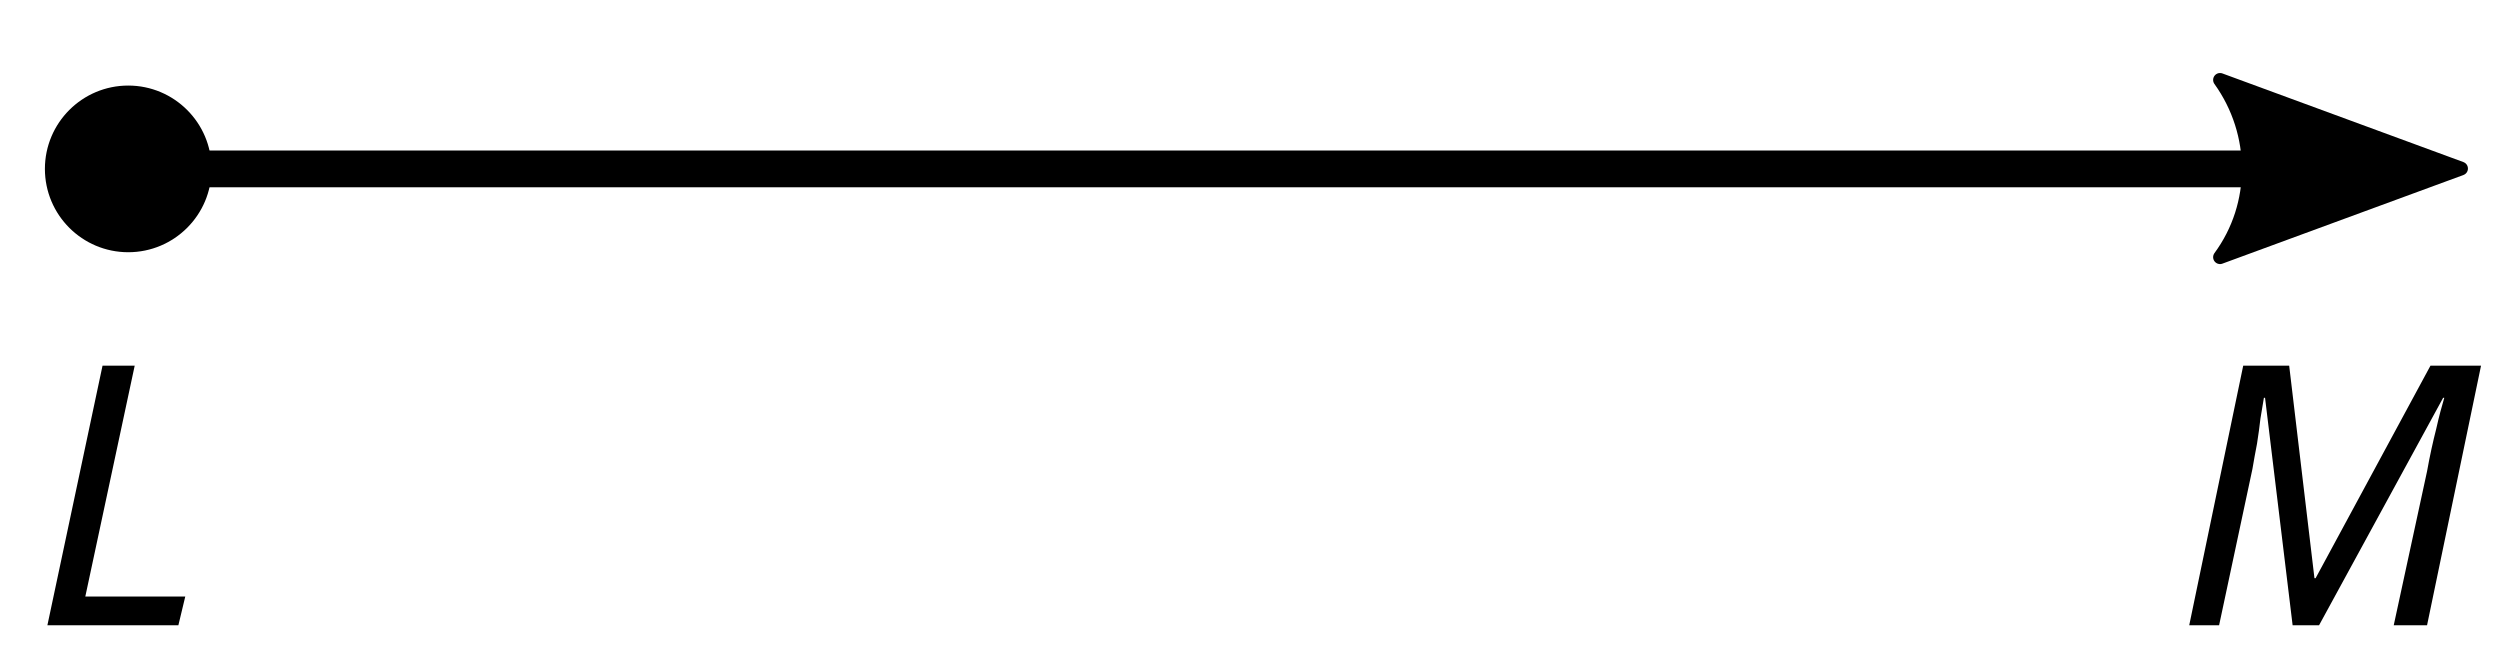
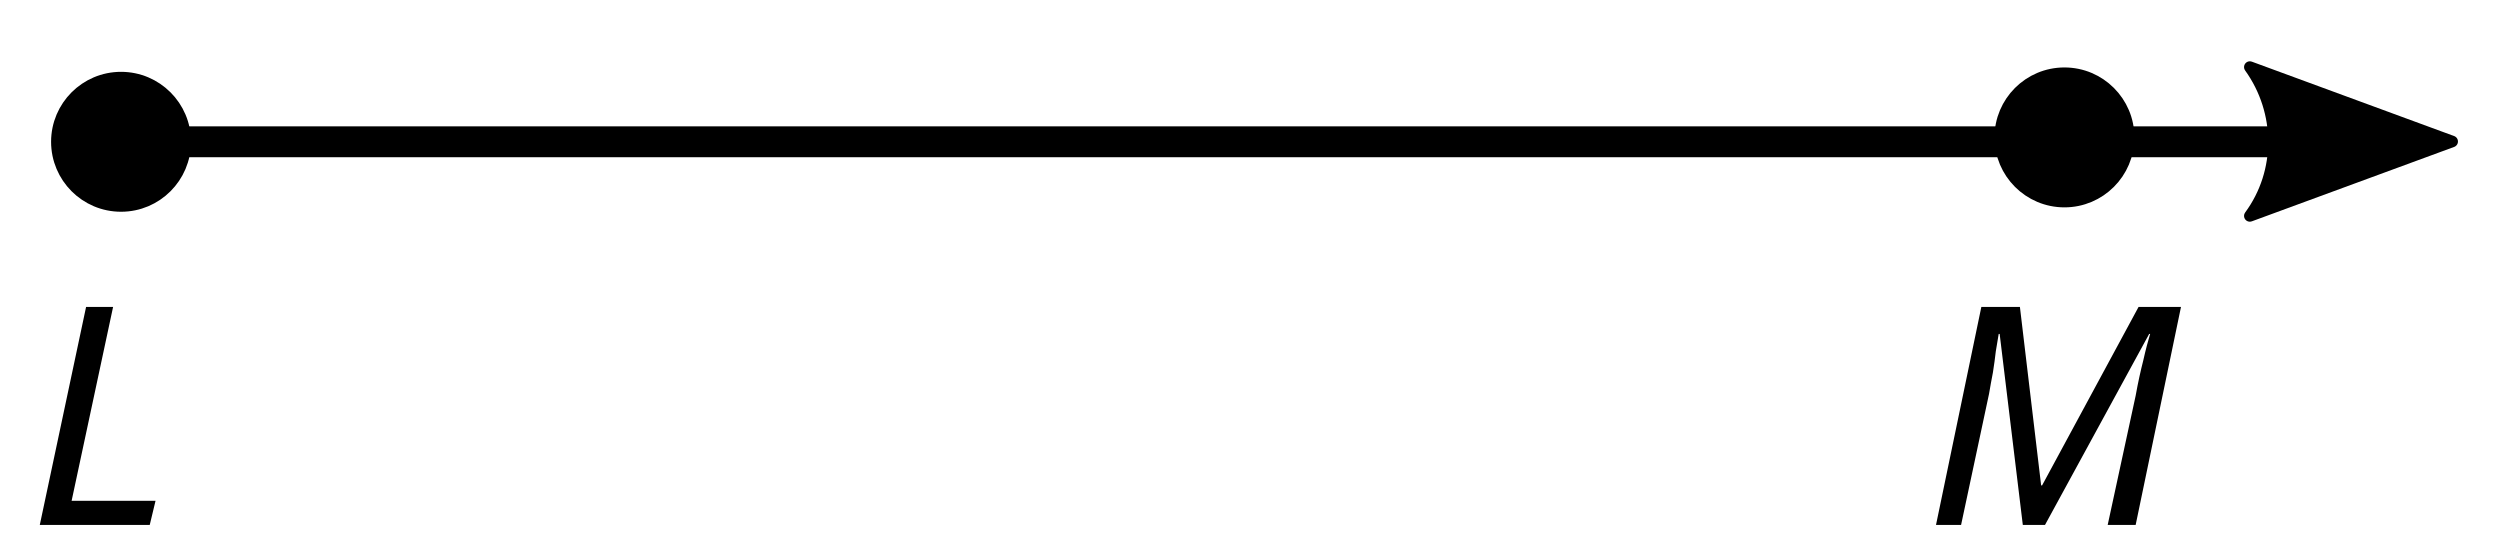
- <svg xmlns="http://www.w3.org/2000/svg" width="34mm" height="9mm" viewBox="0 0 34 9" version="1.1" id="svg2784">
+ <svg xmlns="http://www.w3.org/2000/svg" width="40.5mm" height="9mm" viewBox="0 0 40.5 9" version="1.1" id="svg2784">
  <defs id="defs2778">
+     <marker style="overflow:visible" id="marker4921" refX="0" refY="0" orient="auto">
+       <path transform="matrix(0.4,0,0,0.4,2.96,0.4)" style="fill:#000000;fill-opacity:1;fill-rule:evenodd;stroke:#000000;stroke-width:1pt;stroke-opacity:1" d="m -2.5,-1 c 0,2.76 -2.24,5 -5,5 -2.76,0 -5,-2.24 -5,-5 0,-2.76 2.24,-5 5,-5 2.76,0 5,2.24 5,5 z" id="path4919" />
+     </marker>
    <marker orient="auto" refY="0" refX="0" id="marker5257" style="overflow:visible">
      <path id="path5255" d="m -2.5,-1 c 0,2.76 -2.24,5 -5,5 -2.76,0 -5,-2.24 -5,-5 0,-2.76 2.24,-5 5,-5 2.76,0 5,2.24 5,5 z" style="fill:#000000;fill-opacity:1;fill-rule:evenodd;stroke:#000000;stroke-width:1pt;stroke-opacity:1" transform="matrix(0.4,0,0,0.4,2.96,0.4)" />
    </marker>
    <marker orient="auto" refY="0" refX="0" id="DotS" style="overflow:visible">
      <path id="path4656" d="m -2.5,-1 c 0,2.76 -2.24,5 -5,5 -2.76,0 -5,-2.24 -5,-5 0,-2.76 2.24,-5 5,-5 2.76,0 5,2.24 5,5 z" style="fill:#000000;fill-opacity:1;fill-rule:evenodd;stroke:#000000;stroke-width:1pt;stroke-opacity:1" transform="matrix(0.2,0,0,0.2,1.48,0.2)" />
    </marker>
    <marker orient="auto" refY="0" refX="0" id="DotM" style="overflow:visible">
      <path id="path4653" d="m -2.5,-1 c 0,2.76 -2.24,5 -5,5 -2.76,0 -5,-2.24 -5,-5 0,-2.76 2.24,-5 5,-5 2.76,0 5,2.24 5,5 z" style="fill:#000000;fill-opacity:1;fill-rule:evenodd;stroke:#000000;stroke-width:1pt;stroke-opacity:1" transform="matrix(0.4,0,0,0.4,2.96,0.4)" />
    </marker>
    <marker orient="auto" refY="0" refX="0" id="Arrow1Sstart" style="overflow:visible">
      <path id="path839" d="M 0,0 5,-5 -12.5,0 5,5 Z" style="fill:#000000;fill-opacity:1;fill-rule:evenodd;stroke:#000000;stroke-width:1pt;stroke-opacity:1" transform="matrix(0.2,0,0,0.2,1.2,0)" />
    </marker>
    <marker orient="auto" refY="0" refX="0" id="Arrow2Send" style="overflow:visible">
      <path id="path860" style="fill:#000000;fill-opacity:1;fill-rule:evenodd;stroke:#000000;stroke-width:0.625;stroke-linejoin:round;stroke-opacity:1" d="M 8.719,4.034 -2.207,0.016 8.719,-4.002 c -1.745,2.372 -1.735,5.617 -6e-7,8.035 z" transform="matrix(-0.3,0,0,-0.3,0.69,0)" />
    </marker>
    <marker orient="auto" refY="0" refX="0" id="Arrow2Mend" style="overflow:visible">
      <path id="path854" style="fill:#000000;fill-opacity:1;fill-rule:evenodd;stroke:#000000;stroke-width:0.625;stroke-linejoin:round;stroke-opacity:1" d="M 8.719,4.034 -2.207,0.016 8.719,-4.002 c -1.745,2.372 -1.735,5.617 -6e-7,8.035 z" transform="scale(-0.6)" />
    </marker>
+     <marker orient="auto" refY="0" refX="0" id="marker5257-0" style="overflow:visible">
+       <path id="path5255-6" d="m -2.5,-1 c 0,2.76 -2.24,5 -5,5 -2.76,0 -5,-2.24 -5,-5 0,-2.76 2.24,-5 5,-5 2.76,0 5,2.24 5,5 z" style="fill:#000000;fill-opacity:1;fill-rule:evenodd;stroke:#000000;stroke-width:1pt;stroke-opacity:1" transform="matrix(0.4,0,0,0.4,2.96,0.4)" />
+     </marker>
+     <marker orient="auto" refY="0" refX="0" id="Arrow2Mend-0" style="overflow:visible">
+       <path id="path854-4" style="fill:#000000;fill-opacity:1;fill-rule:evenodd;stroke:#000000;stroke-width:0.625;stroke-linejoin:round;stroke-opacity:1" d="M 8.719,4.034 -2.207,0.016 8.719,-4.002 c -1.745,2.372 -1.735,5.617 -6e-7,8.035 z" transform="scale(-0.6)" />
+     </marker>
+     <marker orient="auto" refY="0" refX="0" id="marker5257-1" style="overflow:visible">
+       <path id="path5255-0" d="m -2.5,-1 c 0,2.76 -2.24,5 -5,5 -2.76,0 -5,-2.24 -5,-5 0,-2.76 2.24,-5 5,-5 2.76,0 5,2.24 5,5 z" style="fill:#000000;fill-opacity:1;fill-rule:evenodd;stroke:#000000;stroke-width:1pt;stroke-opacity:1" transform="matrix(0.4,0,0,0.4,2.96,0.4)" />
+     </marker>
+     <marker orient="auto" refY="0" refX="0" id="Arrow2Mend-07" style="overflow:visible">
+       <path id="path854-49" style="fill:#000000;fill-opacity:1;fill-rule:evenodd;stroke:#000000;stroke-width:0.625;stroke-linejoin:round;stroke-opacity:1" d="M 8.719,4.034 -2.207,0.016 8.719,-4.002 c -1.745,2.372 -1.735,5.617 -6e-7,8.035 z" transform="scale(-0.6)" />
+     </marker>
  </defs>
  <g id="layer1" transform="translate(0,-288)">
    <text xml:space="preserve" style="font-style:normal;font-weight:normal;font-size:10.583px;line-height:1.25;font-family:sans-serif;letter-spacing:0px;word-spacing:0px;fill:#000000;fill-opacity:1;stroke:none;stroke-width:0.265" x="0.441" y="296.502" id="text4351">
      <tspan id="tspan4349" x="0.441" y="296.502" style="font-style:italic;font-variant:normal;font-weight:normal;font-stretch:normal;font-size:4.939px;font-family:sans-serif;-inkscape-font-specification:'sans-serif Italic';stroke-width:0.265">L</tspan>
    </text>
-     <path style="fill:none;stroke:#000000;stroke-width:0.5;stroke-linecap:butt;stroke-linejoin:miter;stroke-miterlimit:4;stroke-dasharray:none;stroke-opacity:1;marker-start:url(#marker5257);marker-end:url(#Arrow2Mend)" d="M 1.764,290.297 H 32.808" id="path4587" />
-     <text xml:space="preserve" style="font-style:normal;font-weight:normal;font-size:10.583px;line-height:1.25;font-family:sans-serif;letter-spacing:0px;word-spacing:0px;fill:#000000;fill-opacity:1;stroke:none;stroke-width:0.265" x="29.571" y="296.502" id="text4351-9">
-       <tspan id="tspan4349-7" x="29.571" y="296.502" style="font-style:italic;font-variant:normal;font-weight:normal;font-stretch:normal;font-size:4.939px;font-family:sans-serif;-inkscape-font-specification:'sans-serif Italic';stroke-width:0.265">M</tspan>
+     <path style="fill:none;stroke:#000000;stroke-width:0.5;stroke-linecap:butt;stroke-linejoin:miter;stroke-miterlimit:4;stroke-dasharray:none;stroke-opacity:1;marker-start:url(#marker5257);marker-end:url(#Arrow2Mend)" d="M 1.981,290.297 H 39.063" id="path4587" />
+     <text xml:space="preserve" style="font-style:normal;font-weight:normal;font-size:10.583px;line-height:1.25;font-family:sans-serif;letter-spacing:0px;word-spacing:0px;fill:#000000;fill-opacity:1;stroke:none;stroke-width:0.265" x="31.159" y="296.502" id="text4351-9">
+       <tspan id="tspan4349-7" x="31.159" y="296.502" style="font-style:italic;font-variant:normal;font-weight:normal;font-stretch:normal;font-size:4.939px;font-family:sans-serif;-inkscape-font-specification:'sans-serif Italic';stroke-width:0.265">M</tspan>
    </text>
+     <path style="fill:none;stroke:#000000;stroke-width:0.5;stroke-linecap:butt;stroke-linejoin:miter;stroke-miterlimit:4;stroke-dasharray:0, 5.5;stroke-dashoffset:0;stroke-opacity:1;marker-start:url(#marker5257-1)" d="M 33.424,290.226 H -3.658" id="path4587-3" />
  </g>
</svg>
